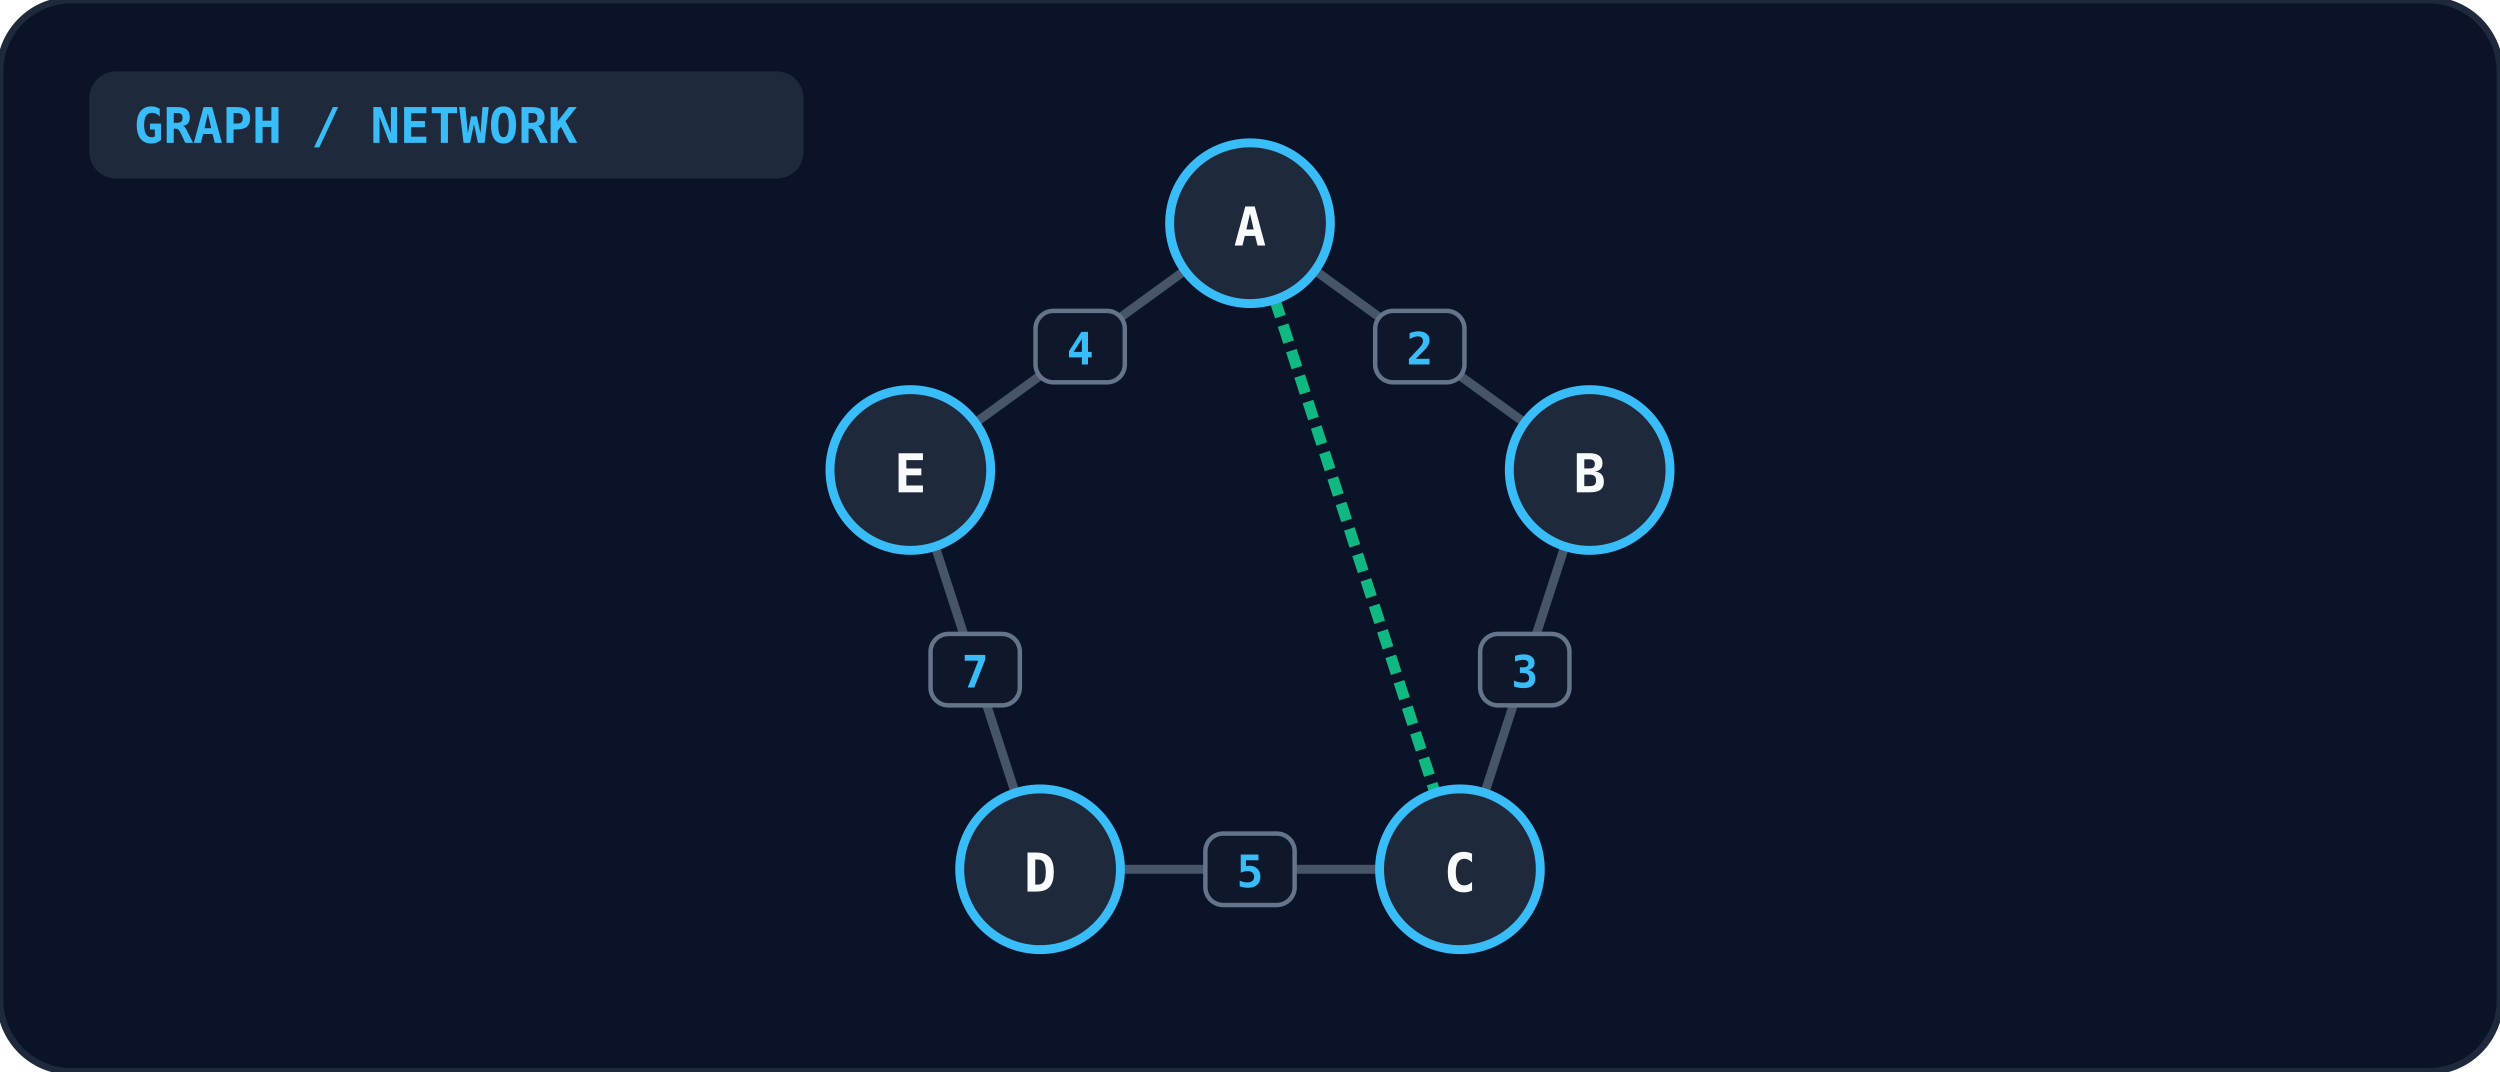
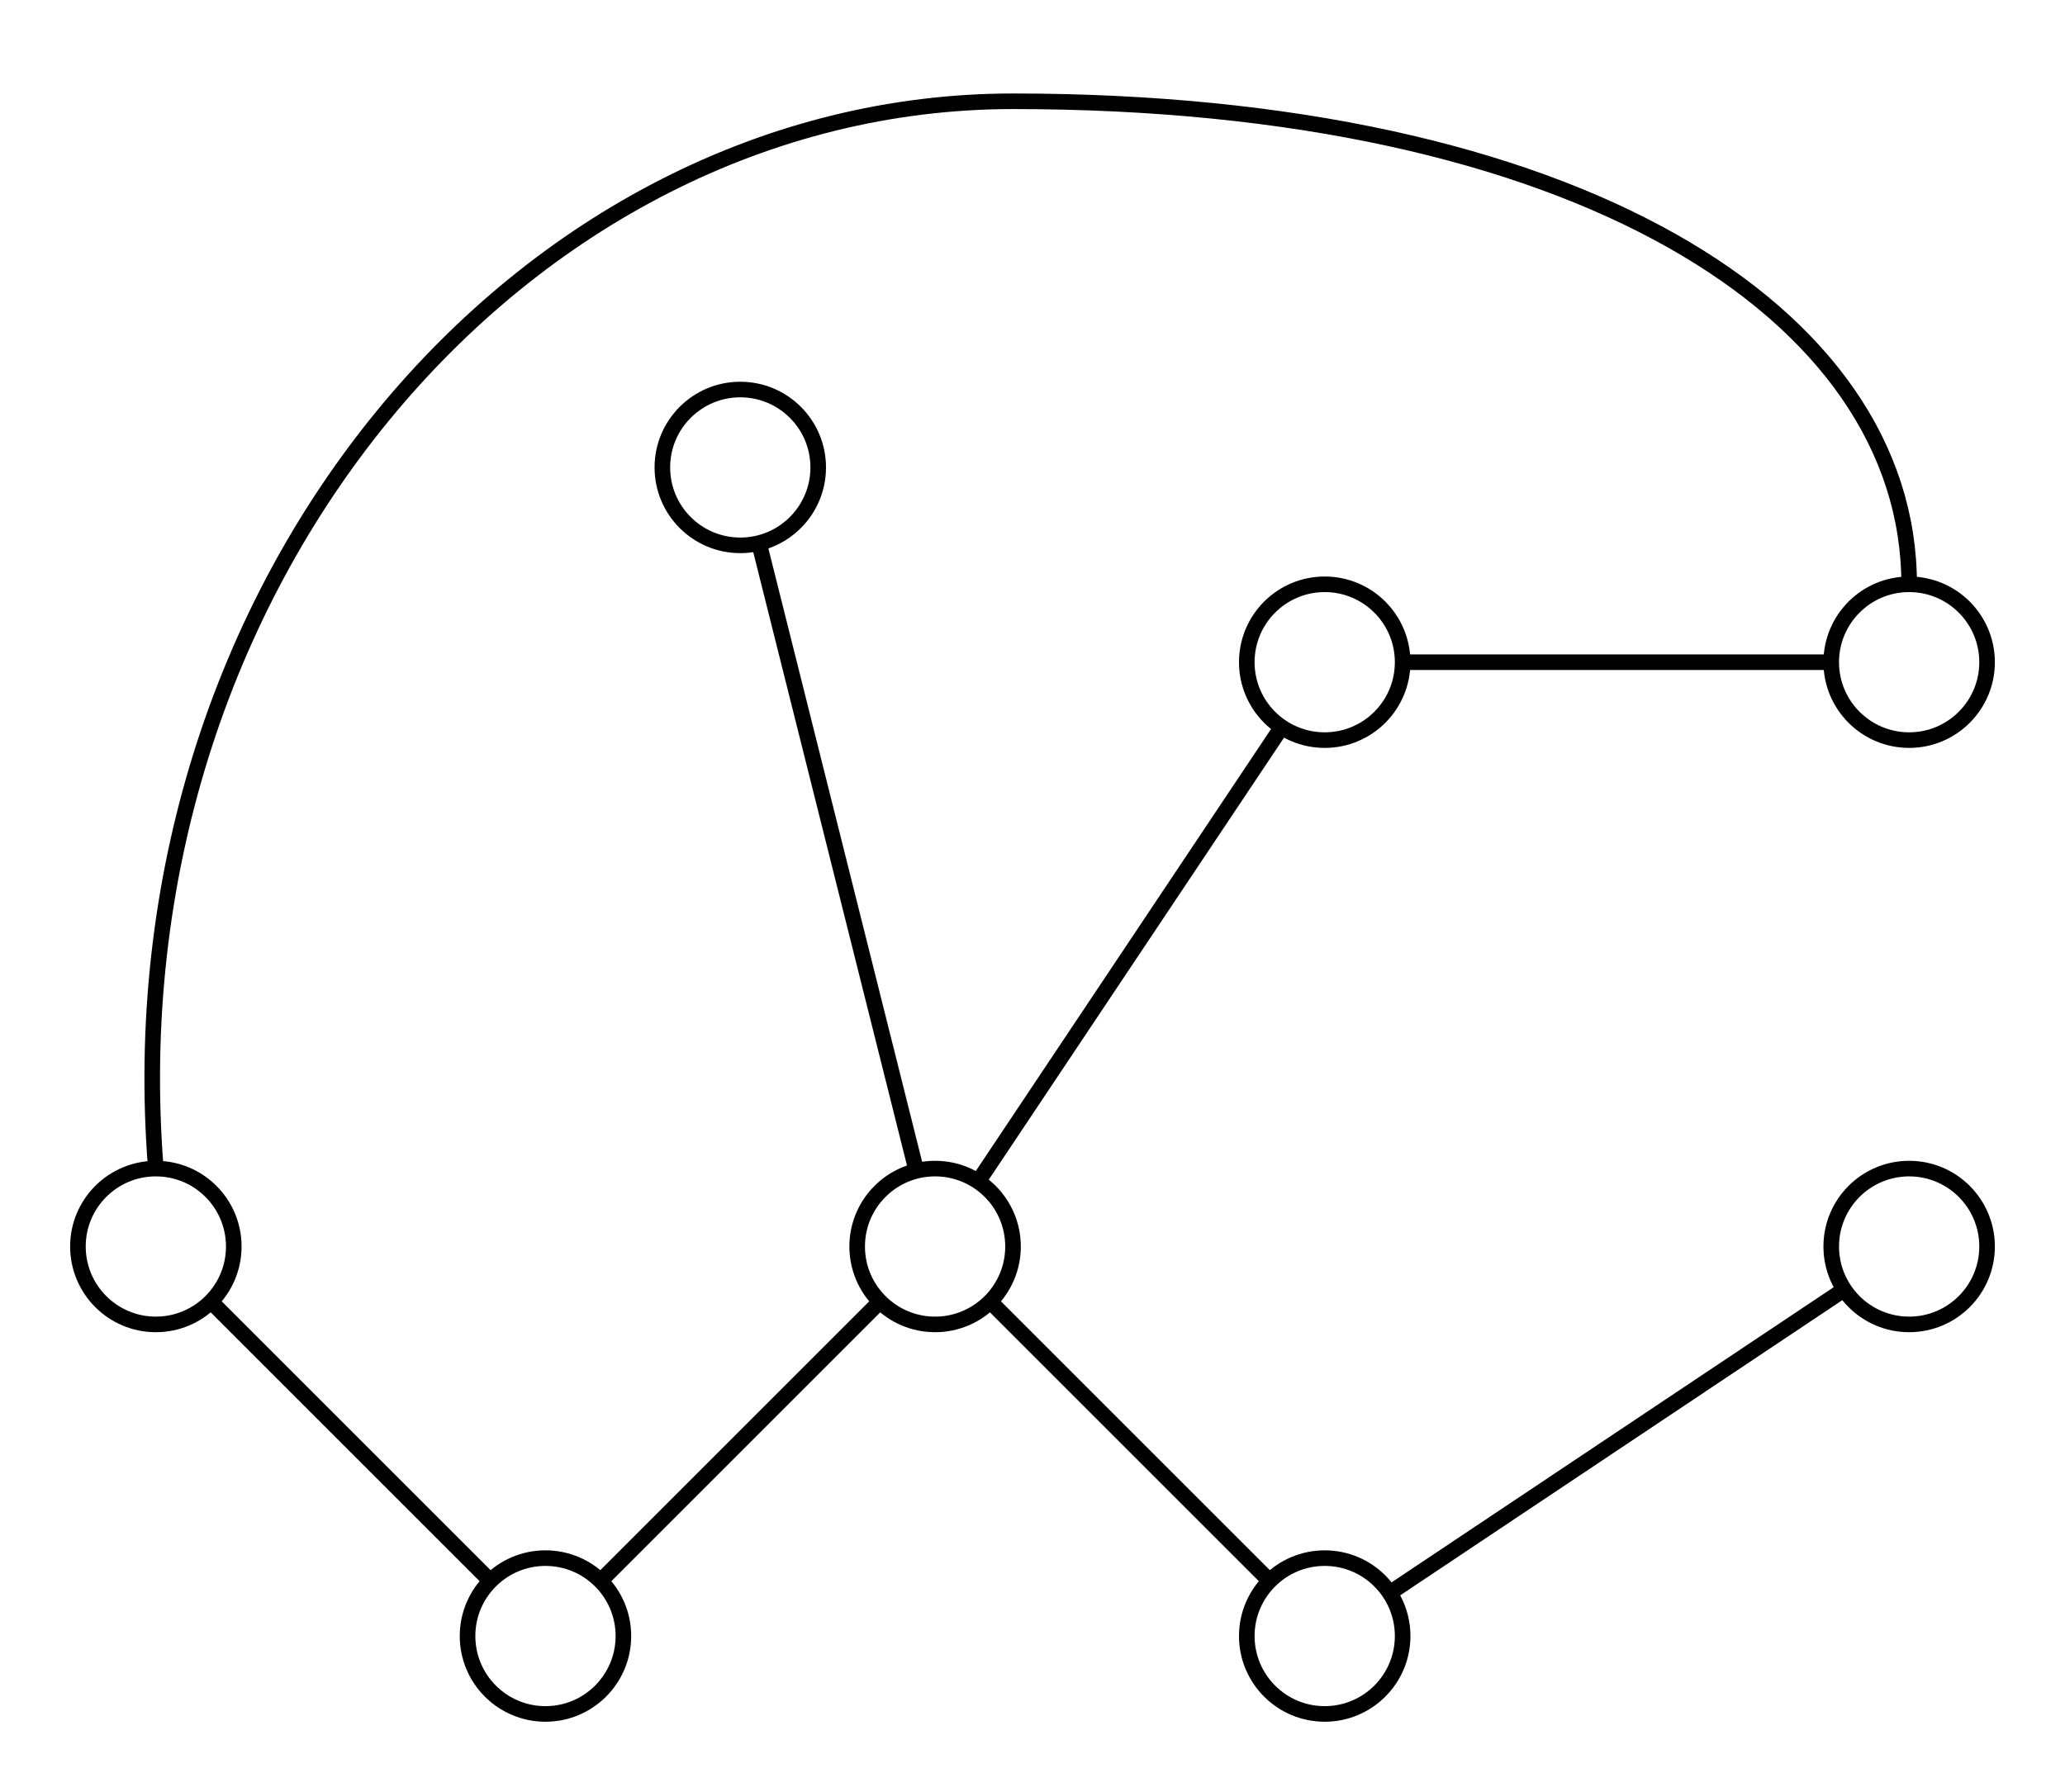
- <svg xmlns="http://www.w3.org/2000/svg" viewBox="0 0 560 240" width="100%" height="100%">
-   <rect width="100%" height="100%" rx="16" fill="#0b1329" stroke="#1e293b" stroke-width="1.5" />
-   <rect x="20" y="16" width="160" height="24" rx="6" fill="#1e293b" />
-   <text x="30" y="32" fill="#38bdf8" font-size="11" font-weight="bold" font-family="monospace">GRAPH / NETWORK</text>
-   <line x1="280.0" y1="50.0" x2="356.085" y2="105.279" stroke="#475569" stroke-width="2" />
-   <rect x="308.042" y="69.639" width="20" height="16" rx="4" fill="#0f172a" stroke="#64748b" stroke-width="1" />
-   <text x="318.042" y="81.639" text-anchor="middle" fill="#38bdf8" font-size="10" font-weight="bold" font-family="monospace">2</text>
-   <line x1="356.085" y1="105.279" x2="327.023" y2="194.721" stroke="#475569" stroke-width="2" />
-   <rect x="331.554" y="142.0" width="20" height="16" rx="4" fill="#0f172a" stroke="#64748b" stroke-width="1" />
-   <text x="341.554" y="154.0" text-anchor="middle" fill="#38bdf8" font-size="10" font-weight="bold" font-family="monospace">3</text>
-   <line x1="327.023" y1="194.721" x2="232.977" y2="194.721" stroke="#475569" stroke-width="2" />
-   <rect x="270.0" y="186.721" width="20" height="16" rx="4" fill="#0f172a" stroke="#64748b" stroke-width="1" />
-   <text x="280.0" y="198.721" text-anchor="middle" fill="#38bdf8" font-size="10" font-weight="bold" font-family="monospace">5</text>
-   <line x1="232.977" y1="194.721" x2="203.915" y2="105.279" stroke="#475569" stroke-width="2" />
-   <rect x="208.446" y="142.0" width="20" height="16" rx="4" fill="#0f172a" stroke="#64748b" stroke-width="1" />
-   <text x="218.446" y="154.0" text-anchor="middle" fill="#38bdf8" font-size="10" font-weight="bold" font-family="monospace">7</text>
-   <line x1="203.915" y1="105.279" x2="280.0" y2="50.0" stroke="#475569" stroke-width="2" />
-   <rect x="231.958" y="69.639" width="20" height="16" rx="4" fill="#0f172a" stroke="#64748b" stroke-width="1" />
-   <text x="241.958" y="81.639" text-anchor="middle" fill="#38bdf8" font-size="10" font-weight="bold" font-family="monospace">4</text>
-   <line x1="280.0" y1="50.0" x2="327.023" y2="194.721" stroke="#10b981" stroke-width="2.5" stroke-dasharray="4 2" />
-   <circle cx="280.0" cy="50.0" r="18" fill="#1e293b" stroke="#38bdf8" stroke-width="2" />
-   <text x="280.0" y="55.0" text-anchor="middle" fill="#f8fafc" font-size="12" font-weight="bold" font-family="monospace">A</text>
-   <circle cx="356.085" cy="105.279" r="18" fill="#1e293b" stroke="#38bdf8" stroke-width="2" />
-   <text x="356.085" y="110.279" text-anchor="middle" fill="#f8fafc" font-size="12" font-weight="bold" font-family="monospace">B</text>
-   <circle cx="327.023" cy="194.721" r="18" fill="#1e293b" stroke="#38bdf8" stroke-width="2" />
-   <text x="327.023" y="199.721" text-anchor="middle" fill="#f8fafc" font-size="12" font-weight="bold" font-family="monospace">C</text>
-   <circle cx="232.977" cy="194.721" r="18" fill="#1e293b" stroke="#38bdf8" stroke-width="2" />
-   <text x="232.977" y="199.721" text-anchor="middle" fill="#f8fafc" font-size="12" font-weight="bold" font-family="monospace">D</text>
-   <circle cx="203.915" cy="105.279" r="18" fill="#1e293b" stroke="#38bdf8" stroke-width="2" />
-   <text x="203.915" y="110.279" text-anchor="middle" fill="#f8fafc" font-size="12" font-weight="bold" font-family="monospace">E</text>
+ <svg xmlns="http://www.w3.org/2000/svg" viewBox="748 25 265 230" fill="none" stroke="currentColor" stroke-width="2">
+   <line x1="775.1" y1="192.1" x2="810.9" y2="227.9" />
+   <line x1="825.1" y1="227.9" x2="860.9" y2="192.1" />
+   <line x1="865.6" y1="175.3" x2="845.4" y2="94.7" />
+   <line x1="873.5" y1="176.7" x2="912.5" y2="118.3" />
+   <line x1="928.0" y1="110.0" x2="983.0" y2="110.0" />
+   <line x1="875.1" y1="192.1" x2="910.9" y2="227.9" />
+   <line x1="926.3" y1="229.5" x2="984.7" y2="190.5" />
+   <path d="M768,175 C762,100 815,38 878,38 C950,38 993,65 993,100" />
+   <circle cx="768" cy="185" r="10" />
+   <circle cx="818" cy="235" r="10" />
+   <circle cx="868" cy="185" r="10" />
+   <circle cx="843" cy="85" r="10" />
+   <circle cx="918" cy="110" r="10" />
+   <circle cx="993" cy="110" r="10" />
+   <circle cx="918" cy="235" r="10" />
+   <circle cx="993" cy="185" r="10" />
</svg>
